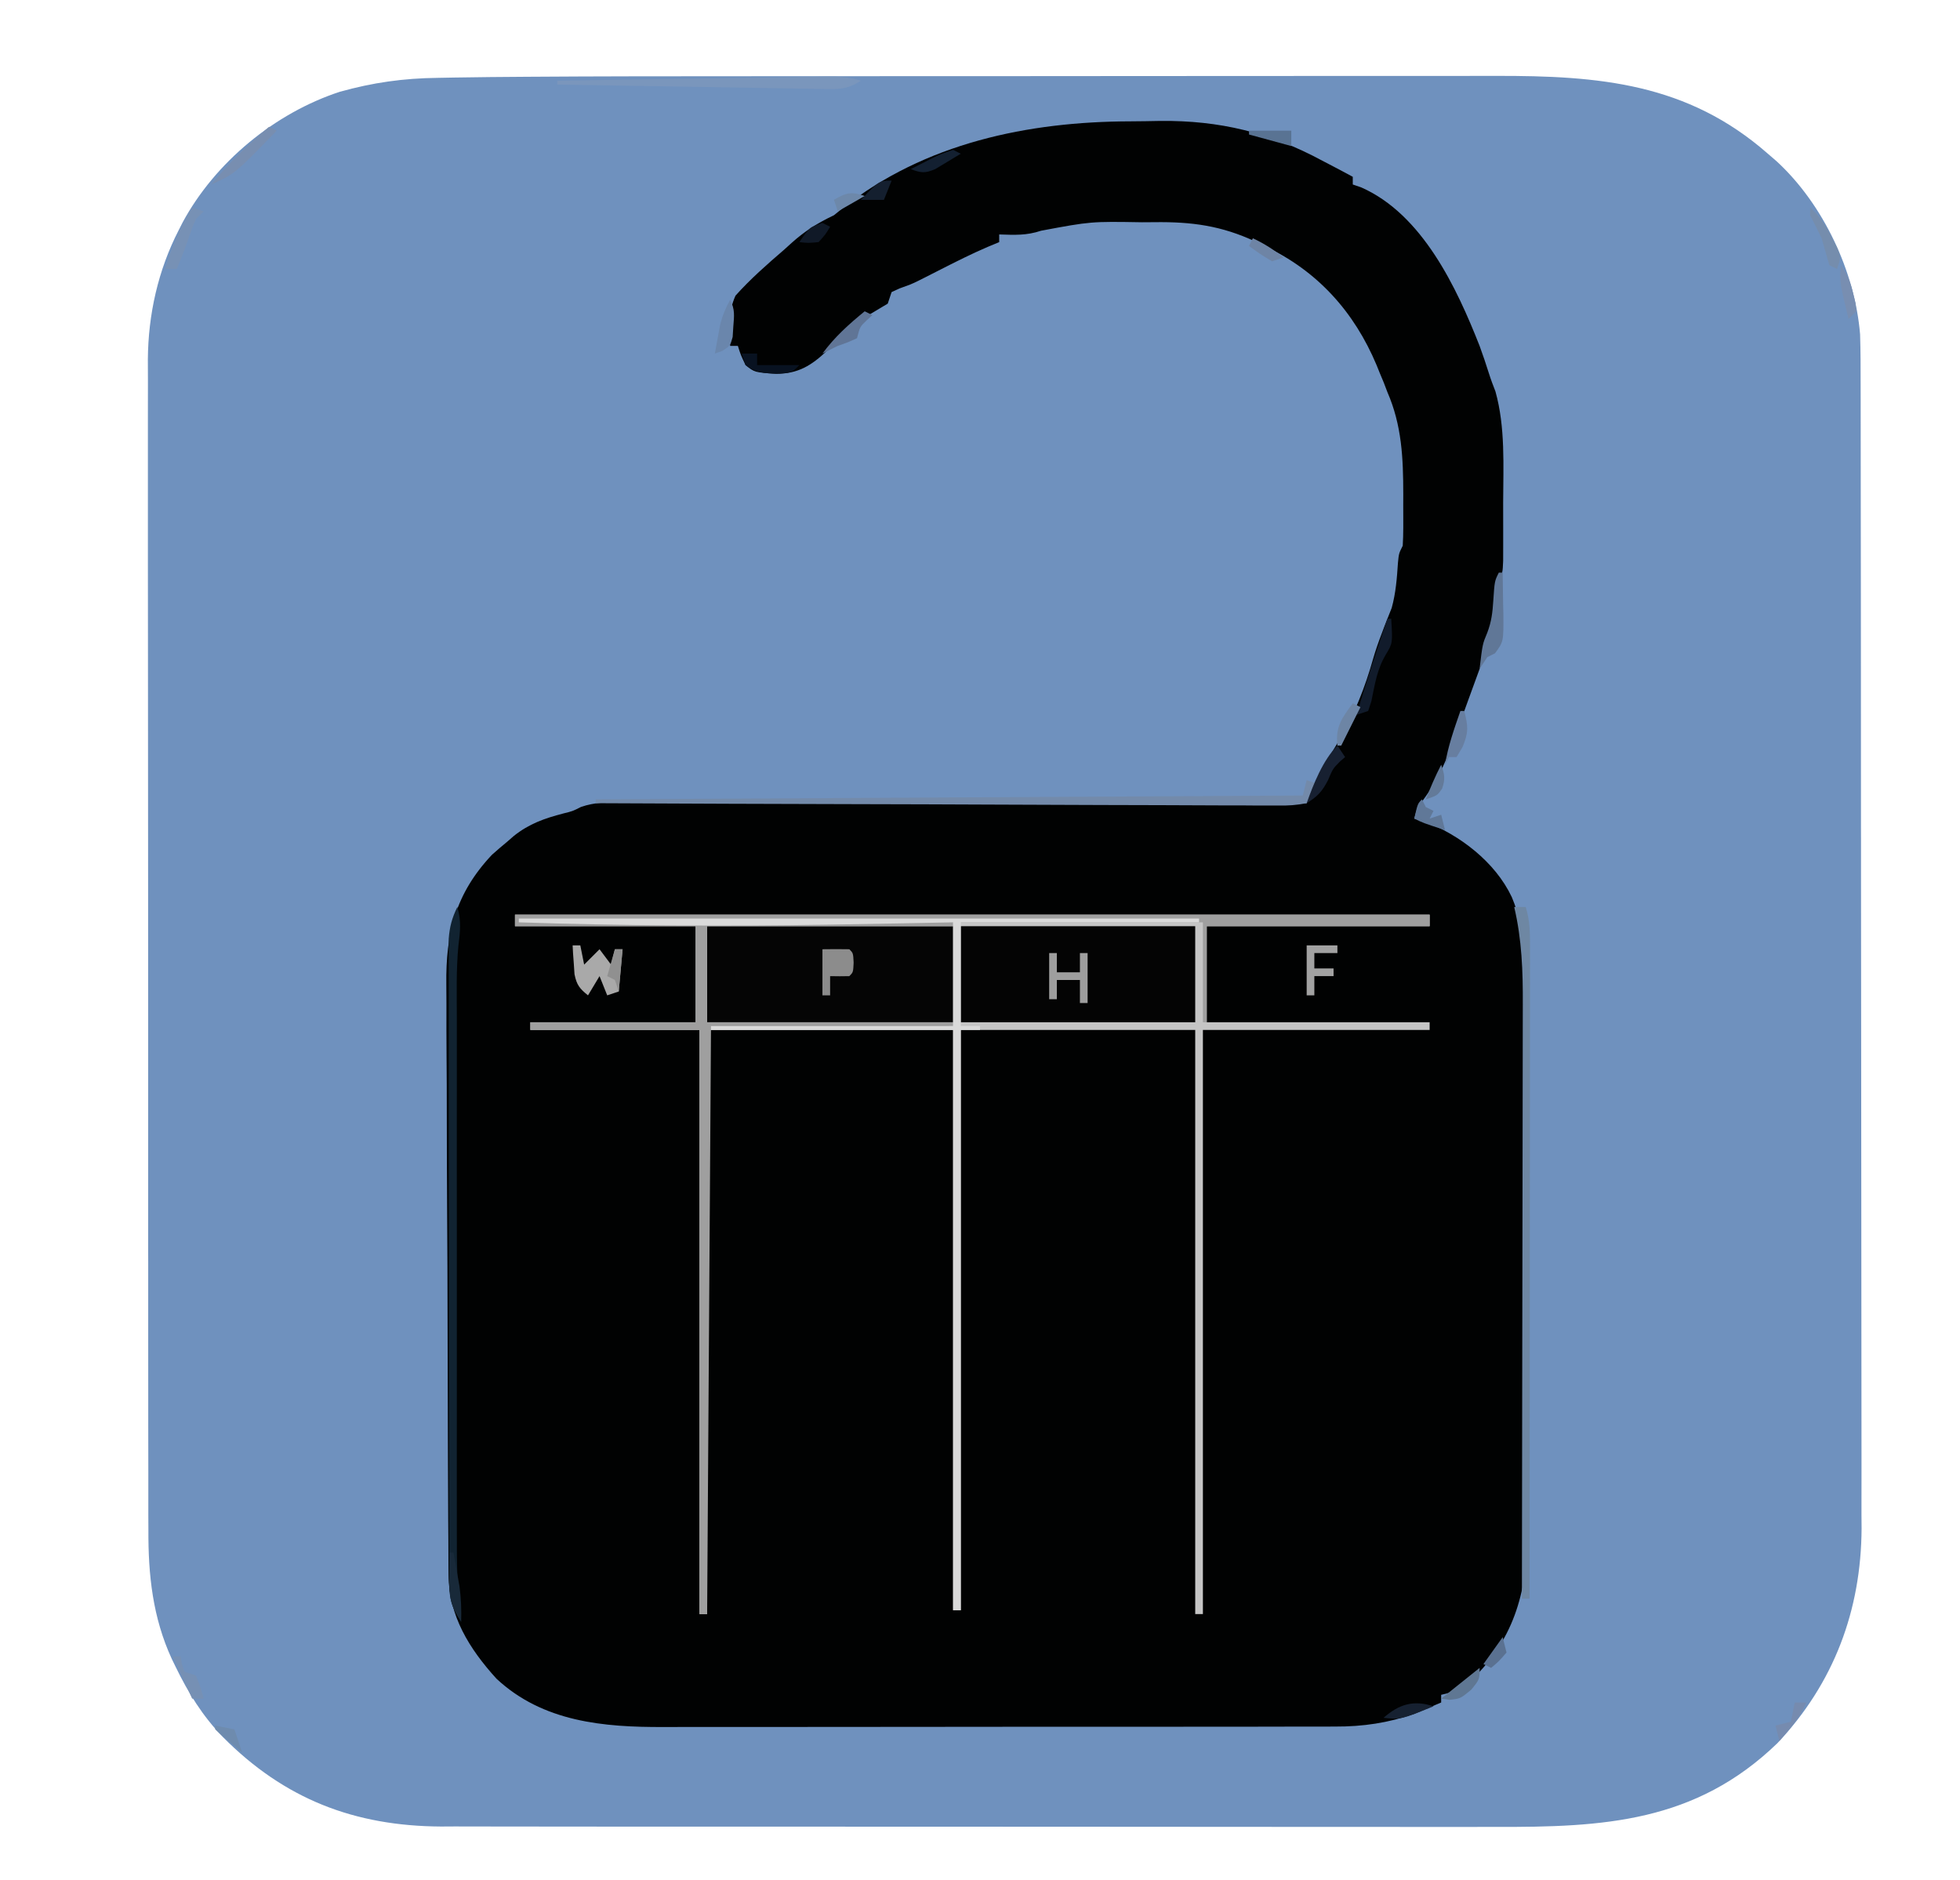
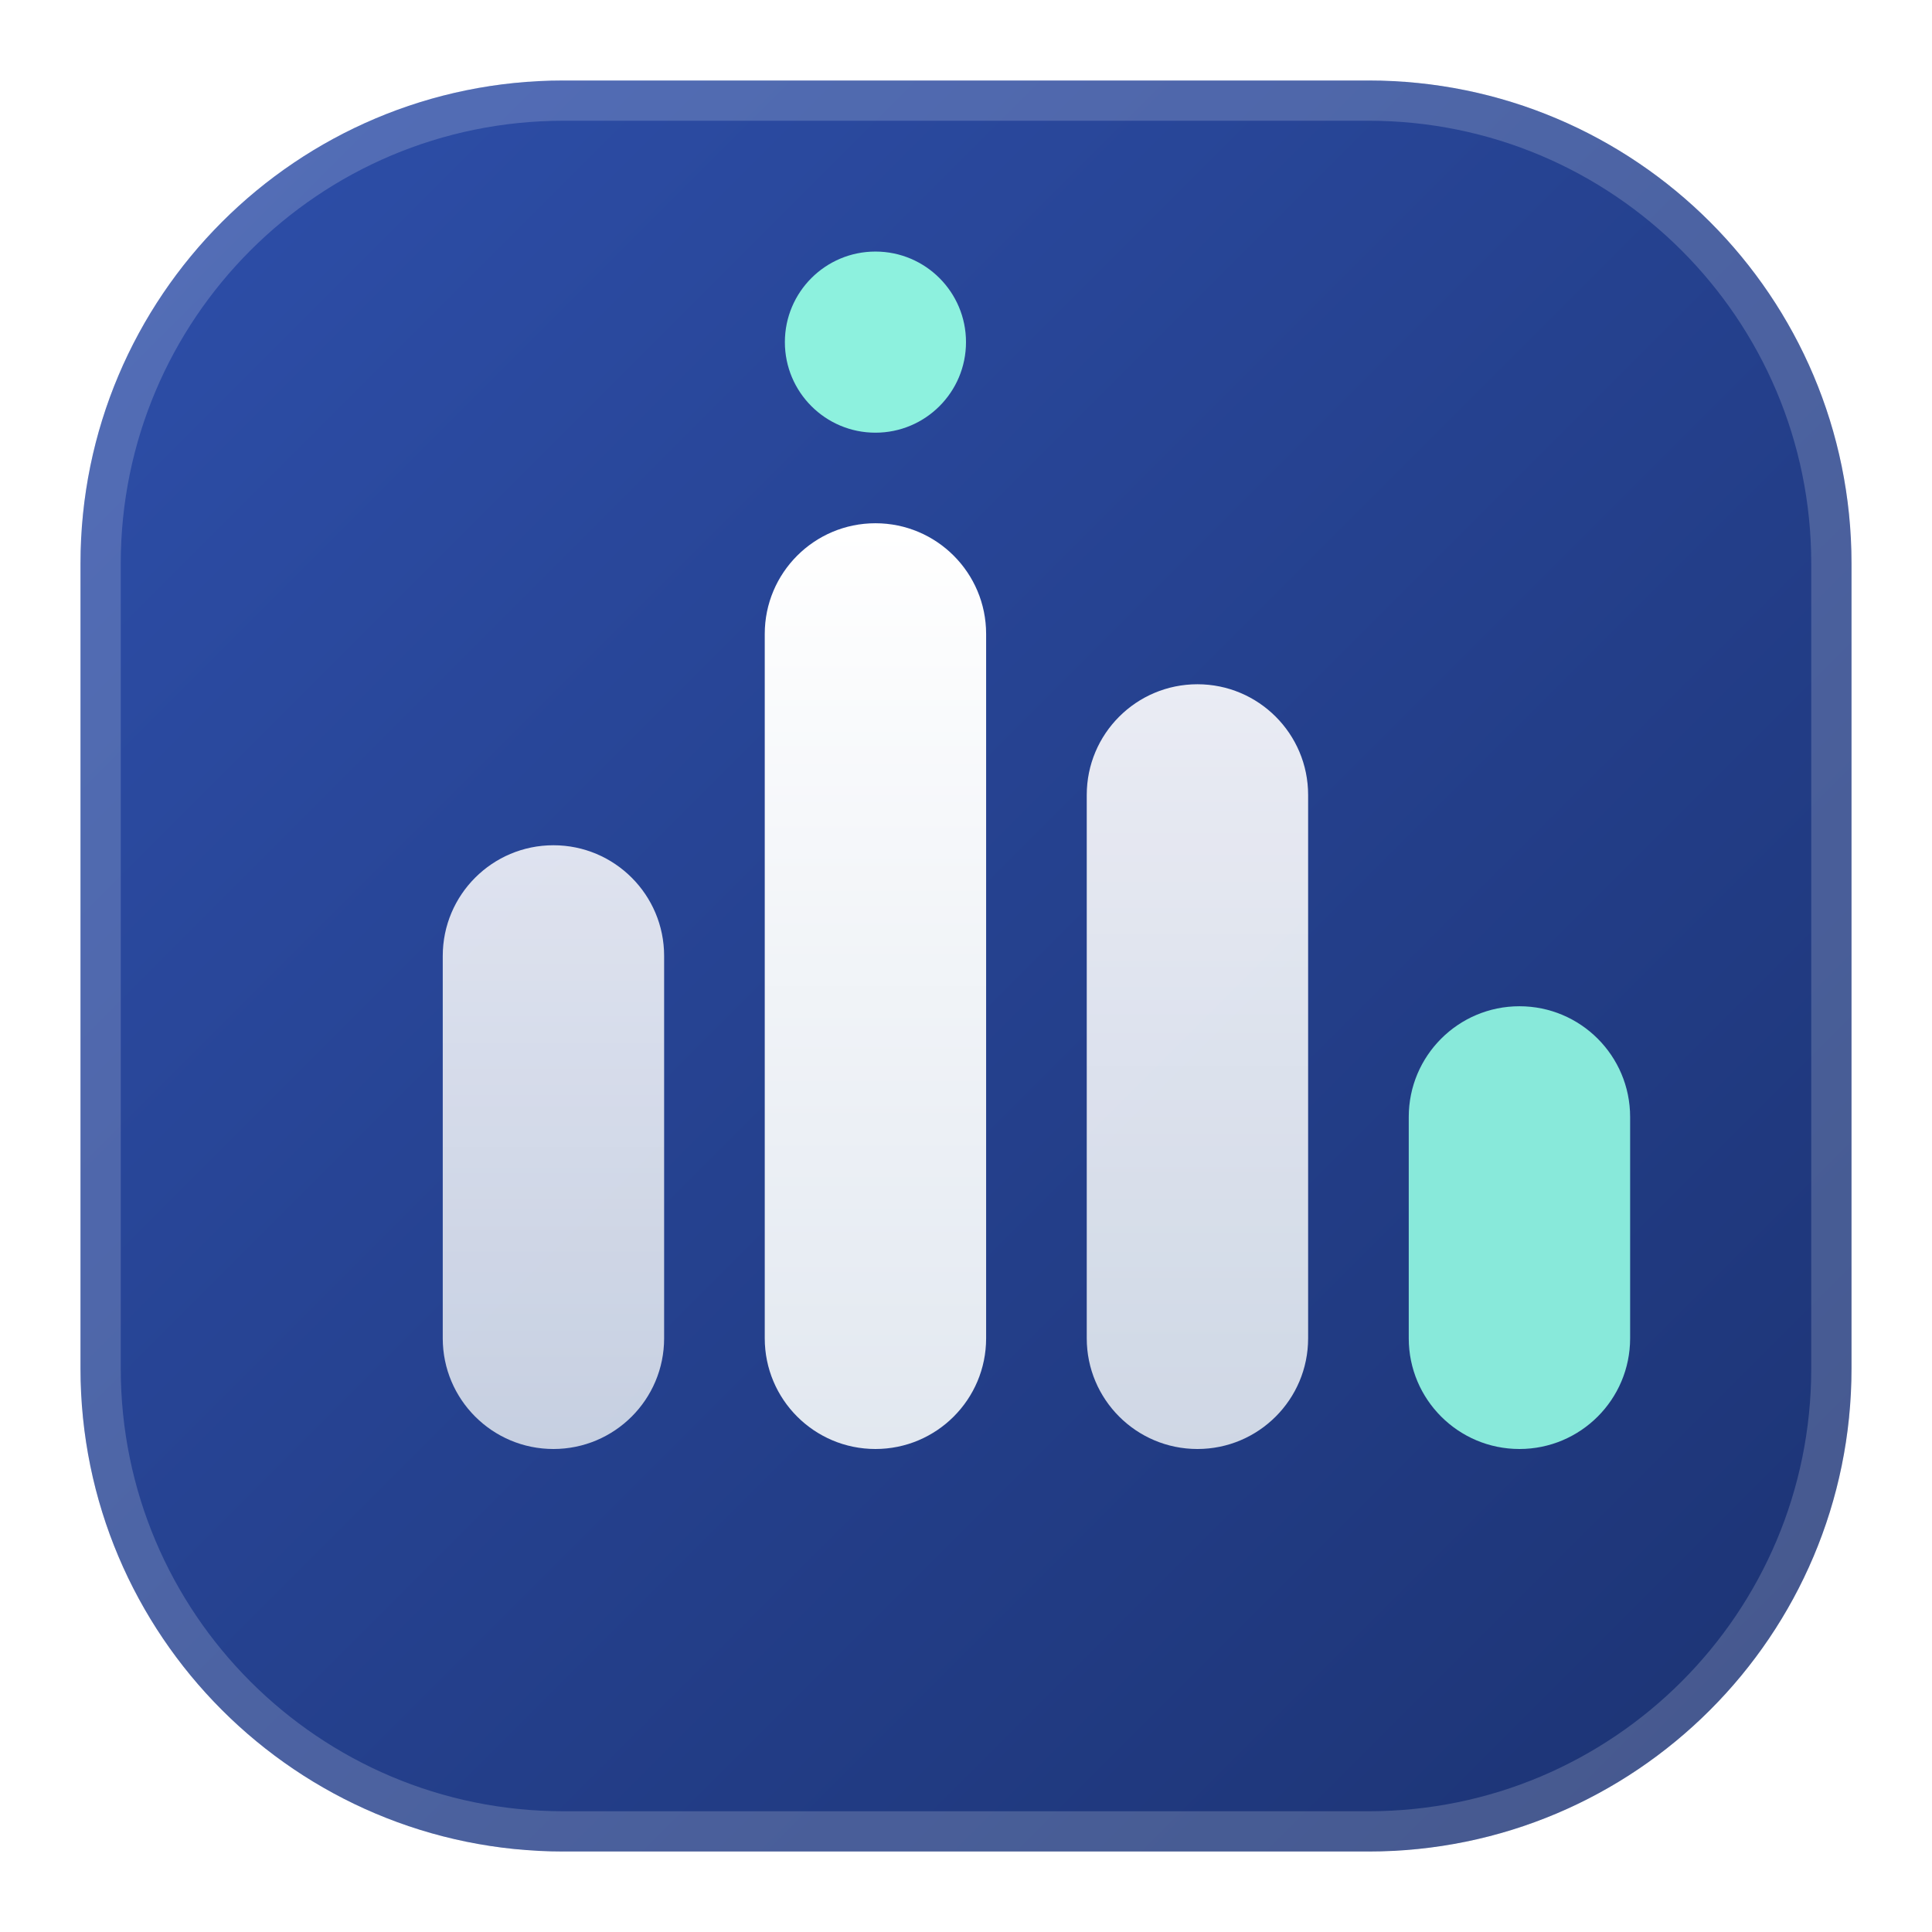
- <svg xmlns="http://www.w3.org/2000/svg" version="1.1" width="510" height="489">
-   <path d="M0 0 C18.64 -0.13 37.29 -0.14 55.93 -0.14 C60.48 -0.14 65.04 -0.15 69.59 -0.15 C84.71 -0.16 99.82 -0.16 114.93 -0.16 C115.74 -0.16 116.54 -0.16 117.38 -0.16 C118.19 -0.16 118.99 -0.16 119.83 -0.16 C132.99 -0.16 146.15 -0.17 159.31 -0.19 C172.9 -0.2 186.49 -0.21 200.08 -0.21 C207.68 -0.21 215.28 -0.21 222.88 -0.22 C229.33 -0.23 235.78 -0.23 242.24 -0.22 C245.52 -0.22 248.8 -0.22 252.08 -0.23 C278.83 -0.29 301.85 1.62 322.81 20.02 C323.58 20.69 324.35 21.36 325.15 22.04 C337.26 33.22 345.46 50.69 346.81 67.02 C346.95 71.37 346.95 75.72 346.95 80.07 C346.95 82.03 346.95 82.03 346.96 84.03 C346.96 87.64 346.97 91.26 346.97 94.87 C346.97 98.77 346.98 102.68 346.98 106.58 C347 115.11 347 123.63 347.01 132.16 C347.01 137.49 347.01 142.82 347.02 148.15 C347.03 162.92 347.04 177.69 347.04 192.46 C347.04 193.41 347.04 194.35 347.04 195.32 C347.04 196.27 347.04 197.22 347.05 198.19 C347.05 200.11 347.05 202.03 347.05 203.95 C347.05 204.9 347.05 205.85 347.05 206.83 C347.05 222.24 347.07 237.65 347.09 253.06 C347.12 268.9 347.13 284.74 347.13 300.58 C347.13 309.46 347.14 318.35 347.15 327.23 C347.17 334.8 347.17 342.37 347.17 349.94 C347.16 353.79 347.16 357.65 347.18 361.51 C347.19 365.7 347.18 369.89 347.17 374.09 C347.18 375.29 347.19 376.49 347.2 377.72 C347.08 399.05 340.01 417.97 325.3 433.61 C303.91 454.27 280.03 455.49 251.76 455.4 C247.97 455.39 244.18 455.4 240.39 455.41 C232.99 455.42 225.58 455.41 218.18 455.4 C209.54 455.38 200.9 455.39 192.26 455.39 C176.85 455.39 161.43 455.38 146.01 455.36 C131.08 455.34 116.14 455.33 101.21 455.34 C84.91 455.34 68.61 455.34 52.32 455.33 C50.58 455.33 48.84 455.33 47.1 455.33 C46.24 455.33 45.39 455.33 44.5 455.33 C38.49 455.32 32.48 455.32 26.47 455.33 C19.14 455.33 11.81 455.32 4.48 455.31 C0.75 455.3 -2.98 455.3 -6.72 455.3 C-10.78 455.31 -14.84 455.3 -18.89 455.28 C-20.06 455.29 -21.22 455.29 -22.42 455.3 C-45.02 455.18 -63.19 448.14 -79.19 432.02 C-84.5 426.52 -88.19 420.55 -91.51 413.71 C-91.83 413.05 -92.16 412.39 -92.49 411.7 C-97.46 400.91 -98.64 389.83 -98.58 378.07 C-98.59 376.71 -98.59 375.36 -98.6 374 C-98.61 370.3 -98.61 366.61 -98.6 362.92 C-98.6 358.92 -98.61 354.92 -98.62 350.93 C-98.64 343.11 -98.64 335.29 -98.63 327.48 C-98.63 321.12 -98.63 314.76 -98.63 308.41 C-98.63 307.5 -98.64 306.59 -98.64 305.66 C-98.64 303.81 -98.64 301.97 -98.64 300.13 C-98.65 282.87 -98.65 265.61 -98.64 248.35 C-98.63 232.59 -98.64 216.83 -98.66 201.06 C-98.69 184.85 -98.7 168.63 -98.69 152.42 C-98.69 143.33 -98.69 134.23 -98.71 125.14 C-98.72 117.4 -98.72 109.66 -98.71 101.92 C-98.7 97.98 -98.7 94.04 -98.71 90.09 C-98.72 86.47 -98.72 82.85 -98.7 79.23 C-98.7 77.33 -98.71 75.42 -98.72 73.51 C-98.63 61.85 -96.06 50.32 -90.69 39.9 C-90.36 39.24 -90.03 38.59 -89.68 37.91 C-81.21 22.2 -65.64 9.43 -48.79 3.91 C-40.17 1.5 -32.23 0.38 -23.23 0.28 C-21.8 0.26 -20.36 0.23 -18.93 0.2 C-12.62 0.08 -6.31 0.05 0 0 Z " fill="#6F91BE" transform="translate(137.1938,19.97702)" />
-   <path d="M0 0 C2.6 -0.01 5.19 -0.06 7.79 -0.11 C23.12 -0.26 36.35 2.89 49.93 10.24 C50.71 10.64 51.49 11.05 52.29 11.47 C54.16 12.44 56.01 13.43 57.86 14.43 C57.86 15.09 57.86 15.75 57.86 16.43 C58.97 16.81 58.97 16.81 60.09 17.2 C76.01 24.24 84.91 43.32 90.86 58.43 C91.72 60.79 92.53 63.16 93.28 65.56 C93.78 67.16 94.38 68.74 94.99 70.3 C97.59 79.6 97.02 89.66 96.99 99.24 C96.99 101.52 96.99 103.79 97 106.06 C97 107.5 97 108.95 97 110.4 C96.99 111.7 96.99 113 96.99 114.34 C96.86 117.43 96.86 117.43 95.86 119.43 C95.72 121.07 95.62 122.71 95.53 124.35 C95.01 130.52 93.32 135.84 91.18 141.61 C90.82 142.61 90.46 143.6 90.08 144.63 C89.36 146.63 88.63 148.63 87.89 150.63 C86.97 153.13 86.08 155.64 85.21 158.16 C82.85 164.86 80.37 170.98 76.06 176.73 C74.67 178.53 74.67 178.53 73.86 181.43 C74.67 181.63 75.47 181.84 76.3 182.05 C85.66 185.66 94.89 192.65 99.24 201.86 C103.24 211.41 103.16 221.15 103.15 231.3 C103.16 232.89 103.17 234.49 103.17 236.08 C103.19 240.4 103.2 244.71 103.2 249.03 C103.2 251.73 103.2 254.43 103.21 257.13 C103.23 266.57 103.24 276.02 103.23 285.46 C103.23 294.23 103.25 303.01 103.29 311.78 C103.31 319.33 103.32 326.89 103.32 334.45 C103.32 338.95 103.33 343.45 103.35 347.95 C103.37 352.19 103.37 356.43 103.35 360.67 C103.35 362.22 103.35 363.76 103.37 365.31 C103.48 380.4 100.82 393.25 90 404.34 C87.02 407.04 84.86 408.65 80.86 409.43 C80.86 410.09 80.86 410.75 80.86 411.43 C79.39 412.06 77.91 412.68 76.43 413.3 C75.6 413.65 74.78 414 73.93 414.36 C67.08 416.75 60.5 417.72 53.26 417.69 C52.45 417.69 51.63 417.69 50.79 417.7 C48.08 417.71 45.37 417.7 42.66 417.7 C40.7 417.7 38.75 417.71 36.8 417.72 C31.51 417.73 26.22 417.73 20.93 417.73 C16.5 417.73 12.08 417.73 7.66 417.74 C-2.78 417.75 -13.22 417.75 -23.66 417.74 C-34.41 417.74 -45.17 417.75 -55.92 417.77 C-65.17 417.79 -74.41 417.79 -83.66 417.79 C-89.18 417.79 -94.69 417.79 -100.21 417.8 C-105.4 417.82 -110.59 417.81 -115.78 417.8 C-117.68 417.8 -119.57 417.8 -121.47 417.81 C-137.08 417.87 -152.88 416.5 -164.95 405.24 C-172.03 397.45 -177.36 388.88 -177.42 378.24 C-177.43 377.17 -177.43 377.17 -177.44 376.08 C-177.46 373.69 -177.47 371.31 -177.47 368.92 C-177.49 367.21 -177.5 365.5 -177.51 363.79 C-177.54 359.14 -177.56 354.49 -177.57 349.84 C-177.58 346.93 -177.59 344.02 -177.6 341.11 C-177.63 332 -177.66 322.88 -177.67 313.77 C-177.68 303.27 -177.73 292.77 -177.8 282.27 C-177.85 274.15 -177.87 266.02 -177.88 257.89 C-177.88 253.04 -177.89 248.19 -177.94 243.35 C-177.98 238.78 -177.98 234.21 -177.97 229.64 C-177.96 227.98 -177.97 226.31 -178 224.65 C-178.18 211.29 -175.63 200.93 -166.14 190.86 C-164.83 189.69 -163.5 188.54 -162.14 187.43 C-161.57 186.94 -161.01 186.45 -160.43 185.94 C-156.47 182.78 -152.45 181.37 -147.57 180.1 C-145.13 179.5 -145.13 179.5 -142.96 178.4 C-139.43 177.18 -136.16 177.15 -132.47 177.19 C-131.71 177.18 -130.95 177.18 -130.16 177.18 C-127.6 177.18 -125.05 177.19 -122.49 177.2 C-120.66 177.2 -118.83 177.2 -117 177.2 C-112.02 177.2 -107.05 177.21 -102.07 177.22 C-96.87 177.24 -91.67 177.24 -86.47 177.24 C-76.63 177.25 -66.78 177.26 -56.94 177.28 C-45.73 177.3 -34.52 177.31 -23.31 177.32 C-0.25 177.35 22.81 177.38 45.86 177.43 C46.17 176.65 46.47 175.87 46.79 175.07 C47.81 172.56 48.97 170.28 50.3 167.93 C50.71 167.19 51.12 166.46 51.55 165.71 C52.47 164.11 53.41 162.54 54.37 160.97 C58.3 154.28 61.09 147.22 63.18 139.77 C63.83 137.53 64.59 135.36 65.43 133.18 C65.8 132.2 65.8 132.2 66.17 131.21 C66.77 129.67 67.38 128.14 67.99 126.61 C69.07 122.69 69.35 118.87 69.62 114.82 C69.86 112.43 69.86 112.43 70.86 110.43 C70.96 108.88 70.99 107.32 71 105.77 C71 104.36 71 104.36 71 102.92 C71 101.93 70.99 100.94 70.99 99.93 C70.99 98.97 71 98.01 71 97.03 C70.99 87.63 70.64 79.12 66.86 70.43 C66.55 69.62 66.24 68.82 65.93 67.99 C65.58 67.14 65.22 66.3 64.86 65.43 C64.47 64.44 64.47 64.44 64.06 63.44 C58.23 49.55 48.64 38.86 34.86 32.43 C33.74 31.87 33.74 31.87 32.59 31.31 C23.72 27.15 15.95 26.11 6.24 26.24 C4.65 26.25 4.65 26.25 3.03 26.26 C-10.29 26.04 -10.29 26.04 -23.23 28.46 C-27.08 29.74 -30.1 29.56 -34.14 29.43 C-34.14 30.09 -34.14 30.75 -34.14 31.43 C-35.12 31.84 -36.11 32.25 -37.13 32.67 C-41.26 34.44 -45.26 36.45 -49.26 38.49 C-50.64 39.19 -52.02 39.89 -53.39 40.59 C-54.36 41.07 -54.36 41.07 -55.34 41.57 C-57.14 42.43 -57.14 42.43 -60.07 43.48 C-61.09 43.95 -61.09 43.95 -62.14 44.43 C-62.47 45.42 -62.8 46.41 -63.14 47.43 C-64.96 48.52 -66.78 49.62 -68.61 50.7 C-72.38 53.28 -75.58 56.41 -78.84 59.59 C-82.93 63.51 -86.46 65.72 -92.2 65.68 C-97.79 65.32 -97.79 65.32 -100.14 63.43 C-101.39 60.8 -101.39 60.8 -102.14 58.43 C-102.8 58.43 -103.46 58.43 -104.14 58.43 C-104.47 53.72 -104.72 49.73 -102.76 45.36 C-98.87 41.01 -94.55 37.23 -90.14 33.43 C-89.48 32.83 -88.82 32.23 -88.14 31.62 C-84.67 28.51 -81.37 26.45 -77.14 24.43 C-76.39 23.83 -75.65 23.23 -74.89 22.61 C-53.54 5.63 -26.57 0.06 0 0 Z " fill="#010202" transform="translate(294.1367,31.57446)" />
-   <path d="M0 0 C78.54 0 157.08 0 238 0 C238 0.99 238 1.98 238 3 C218.86 3 199.72 3 180 3 C180 11.25 180 19.5 180 28 C199.14 28 218.28 28 238 28 C238 28.66 238 29.32 238 30 C218.53 30 199.06 30 179 30 C179 80.16 179 130.32 179 182 C178.34 182 177.68 182 177 182 C177 131.84 177 81.68 177 30 C156.87 30 136.74 30 116 30 C116 79.83 116 129.66 116 181 C115.34 181 114.68 181 114 181 C114 131.17 114 81.34 114 30 C92.88 30 71.76 30 50 30 C50 80.16 50 130.32 50 182 C49.34 182 48.68 182 48 182 C48 131.84 48 81.68 48 30 C33.48 30 18.96 30 4 30 C4 29.34 4 28.68 4 28 C18.19 28 32.38 28 47 28 C47 19.75 47 11.5 47 3 C31.49 3 15.98 3 0 3 C0 2.01 0 1.02 0 0 Z " fill="#C5C5C5" transform="translate(134,238)" />
-   <path d="M0 0 C21.12 0 42.24 0 64 0 C64 8.25 64 16.5 64 25 C42.88 25 21.76 25 0 25 C0 16.75 0 8.5 0 0 Z " fill="#050505" transform="translate(184,241)" />
-   <path d="M0 0 C20.13 0 40.26 0 61 0 C61 8.25 61 16.5 61 25 C40.87 25 20.74 25 0 25 C0 16.75 0 8.5 0 0 Z " fill="#040404" transform="translate(250,241)" />
-   <path d="M0 0 C78.54 0 157.08 0 238 0 C238 0.99 238 1.98 238 3 C218.86 3 199.72 3 180 3 C180 11.25 180 19.5 180 28 C179.67 28 179.34 28 179 28 C179 19.42 179 10.84 179 2 C157.55 2 136.1 2 114 2 C114 2.33 114 2.66 114 3 C92.88 3 71.76 3 50 3 C50 11.25 50 19.5 50 28 C71.12 28 92.24 28 114 28 C114 28.33 114 28.66 114 29 C93.21 29.33 72.42 29.66 51 30 C50.67 80.16 50.34 130.32 50 182 C49.34 182 48.68 182 48 182 C48 131.84 48 81.68 48 30 C33.48 30 18.96 30 4 30 C4 29.34 4 28.68 4 28 C18.19 28 32.38 28 47 28 C47 19.75 47 11.5 47 3 C31.49 3 15.98 3 0 3 C0 2.01 0 1.02 0 0 Z " fill="#9F9F9F" transform="translate(134,238)" />
-   <path d="M0 0 C58.41 0 116.82 0 177 0 C177 0.33 177 0.66 177 1 C156.54 1 136.08 1 115 1 C115 9.91 115 18.82 115 28 C116.65 28 118.3 28 120 28 C120 28.33 120 28.66 120 29 C118.35 29 116.7 29 115 29 C115 78.83 115 128.66 115 180 C114.34 180 113.68 180 113 180 C113 130.17 113 80.34 113 29 C92.21 29 71.42 29 50 29 C50 28.67 50 28.34 50 28 C70.79 28 91.58 28 113 28 C113 19.09 113 10.18 113 1 C106.67 1.13 106.67 1.13 100.21 1.25 C94.46 1.36 88.7 1.46 82.94 1.56 C82.19 1.58 81.45 1.59 80.68 1.6 C53.77 2.06 26.91 1.89 0 1 C0 0.67 0 0.34 0 0 Z " fill="#DADADA" transform="translate(135,239)" />
-   <path d="M0 0 C1.07 3.6 0.74 6.44 0.27 10.16 C-0.32 16.39 -0.14 22.68 -0.13 28.93 C-0.13 30.54 -0.13 32.14 -0.13 33.74 C-0.14 38.07 -0.14 42.4 -0.13 46.73 C-0.13 51.28 -0.13 55.82 -0.14 60.36 C-0.14 67.99 -0.14 75.62 -0.13 83.25 C-0.12 92.06 -0.13 100.86 -0.13 109.67 C-0.14 117.24 -0.14 124.82 -0.13 132.4 C-0.13 136.92 -0.13 141.43 -0.14 145.95 C-0.14 150.2 -0.14 154.45 -0.13 158.7 C-0.13 160.25 -0.13 161.8 -0.13 163.36 C-0.14 170.97 -0.06 178.45 1 186 C-1.95 181.57 -2.13 179.46 -2.13 174.11 C-2.14 173.39 -2.14 172.68 -2.14 171.94 C-2.15 169.52 -2.15 167.11 -2.15 164.7 C-2.15 162.97 -2.15 161.24 -2.16 159.52 C-2.16 154.82 -2.17 150.12 -2.17 145.42 C-2.17 141.5 -2.17 137.58 -2.18 133.67 C-2.18 124.42 -2.19 115.17 -2.19 105.93 C-2.18 96.39 -2.2 86.84 -2.21 77.3 C-2.22 69.11 -2.23 60.93 -2.23 52.74 C-2.23 47.85 -2.23 42.95 -2.24 38.06 C-2.25 33.46 -2.25 28.86 -2.24 24.26 C-2.24 22.57 -2.25 20.88 -2.25 19.19 C-2.26 16.88 -2.25 14.58 -2.25 12.27 C-2.25 10.98 -2.25 9.69 -2.25 8.36 C-2.01 5.13 -1.4 2.9 0 0 Z " fill="#112331" transform="translate(119,236)" />
-   <path d="M0 0 C0.99 0 1.98 0 3 0 C4.18 3.73 4.12 7.27 4.12 11.16 C4.12 11.88 4.12 12.61 4.12 13.35 C4.12 15.77 4.12 18.19 4.11 20.61 C4.11 22.34 4.11 24.08 4.11 25.81 C4.11 30.52 4.11 35.23 4.1 39.95 C4.1 44.87 4.09 49.79 4.09 54.71 C4.09 64.03 4.08 73.35 4.07 82.68 C4.06 93.29 4.06 103.9 4.05 114.51 C4.04 136.34 4.02 158.17 4 180 C3.34 180 2.68 180 2 180 C2 179.14 2 178.28 2.01 177.39 C2.05 156.42 2.08 135.44 2.1 114.47 C2.11 104.32 2.13 94.18 2.15 84.03 C2.17 75.19 2.18 66.35 2.19 57.5 C2.19 52.82 2.2 48.14 2.21 43.46 C2.23 39.05 2.23 34.64 2.23 30.23 C2.23 28.61 2.23 27 2.24 25.39 C2.28 16.74 2 8.47 0 0 Z " fill="#6E87A3" transform="translate(394,236)" />
-   <path d="M0 0 C0.99 0.33 1.98 0.66 3 1 C1.96 3.46 1.96 3.46 0 6 C-2.67 6.5 -4.71 6.66 -7.38 6.6 C-8.14 6.61 -8.9 6.61 -9.68 6.61 C-12.23 6.62 -14.78 6.59 -17.32 6.57 C-19.15 6.57 -20.97 6.57 -22.79 6.57 C-27.75 6.57 -32.7 6.54 -37.66 6.51 C-42.84 6.48 -48.02 6.47 -53.19 6.47 C-63 6.45 -72.81 6.41 -82.61 6.36 C-93.77 6.3 -104.94 6.28 -116.1 6.25 C-139.07 6.2 -162.03 6.11 -185 6 C-185 5.67 -185 5.34 -185 5 C-124.28 4.67 -63.56 4.34 -1 4 C-0.67 2.68 -0.34 1.36 0 0 Z " fill="#738AAA" transform="translate(340,203)" />
-   <path d="M0 0 C0.66 0 1.32 0 2 0 C2.33 1.65 2.66 3.3 3 5 C4.32 3.68 5.64 2.36 7 1 C7.99 2.32 8.98 3.64 10 5 C10.33 3.68 10.66 2.36 11 1 C11.66 1 12.32 1 13 1 C12.67 4.63 12.34 8.26 12 12 C11.01 12.33 10.02 12.66 9 13 C8.34 11.35 7.68 9.7 7 8 C6.01 9.65 5.02 11.3 4 13 C1.82 11.24 1.06 10.31 0.49 7.52 C0.43 6.63 0.37 5.73 0.31 4.81 C0.25 3.91 0.18 3.01 0.11 2.08 C0.08 1.39 0.04 0.71 0 0 Z " fill="#A9A9A9" transform="translate(149,246)" />
-   <path d="M0 0 C-3.62 2.41 -6.15 2.23 -10.32 2.14 C-11.06 2.13 -11.8 2.12 -12.56 2.11 C-15.02 2.07 -17.47 2.02 -19.92 1.98 C-21.62 1.95 -23.32 1.93 -25.02 1.9 C-29.49 1.83 -33.96 1.76 -38.44 1.67 C-43 1.59 -47.57 1.52 -52.13 1.45 C-61.09 1.31 -70.04 1.16 -79 1 C-79 0.67 -79 0.34 -79 0 C-69.29 -0.15 -59.58 -0.3 -49.87 -0.44 C-45.36 -0.51 -40.85 -0.58 -36.35 -0.65 C-31.99 -0.72 -27.64 -0.78 -23.29 -0.84 C-21.63 -0.87 -19.97 -0.89 -18.31 -0.92 C-15.99 -0.96 -13.66 -0.99 -11.34 -1.02 C-10.65 -1.03 -9.97 -1.05 -9.26 -1.06 C-6.01 -1.1 -3.1 -1 0 0 Z " fill="#7A96BC" transform="translate(224,21)" />
-   <path d="M0 0 C2.33 -0.04 4.67 -0.04 7 0 C8 1 8 1 8.12 3.5 C8 6 8 6 7 7 C5.33 7.04 3.67 7.04 2 7 C2 8.65 2 10.3 2 12 C1.34 12 0.68 12 0 12 C0 8.04 0 4.08 0 0 Z " fill="#8C8C8C" transform="translate(214,247)" />
-   <path d="M0 0 C0.66 0 1.32 0 2 0 C2 1.65 2 3.3 2 5 C3.98 5 5.96 5 8 5 C8 3.35 8 1.7 8 0 C8.66 0 9.32 0 10 0 C10 4.29 10 8.58 10 13 C9.34 13 8.68 13 8 13 C8 11.02 8 9.04 8 7 C6.02 7 4.04 7 2 7 C2 8.65 2 10.3 2 12 C1.34 12 0.68 12 0 12 C0 8.04 0 4.08 0 0 Z " fill="#9E9E9E" transform="translate(273,248)" />
-   <path d="M0 0 C2.64 0 5.28 0 8 0 C8 0.66 8 1.32 8 2 C6.02 2 4.04 2 2 2 C2 3.32 2 4.64 2 6 C3.65 6 5.3 6 7 6 C7 6.66 7 7.32 7 8 C5.35 8 3.7 8 2 8 C2 9.65 2 11.3 2 13 C1.34 13 0.68 13 0 13 C0 8.71 0 4.42 0 0 Z " fill="#A2A2A2" transform="translate(340,246)" />
-   <path d="M0 0 C0.33 0 0.66 0 1 0 C1.05 2.75 1.09 5.5 1.12 8.25 C1.15 9.42 1.15 9.42 1.18 10.61 C1.24 17.96 1.24 17.96 -1 21 C-1.66 21.33 -2.32 21.66 -3 22 C-3.66 22.99 -4.32 23.98 -5 25 C-4.24 18.58 -4.24 18.58 -3 15.62 C-1.91 12.76 -1.63 10.36 -1.44 7.31 C-1.1 2.2 -1.1 2.2 0 0 Z " fill="#607797" transform="translate(390,149)" />
-   <path d="M0 0 C0.33 0 0.66 0 1 0 C1.38 6.38 1.38 6.38 -0.42 9.35 C-2.7 13.17 -3.27 17.13 -4.16 21.45 C-4.43 22.29 -4.71 23.13 -5 24 C-5.99 24.33 -6.98 24.66 -8 25 C-5.57 16.59 -2.8 8.3 0 0 Z " fill="#111B2B" transform="translate(361,161)" />
-   <path d="M0 0 C0.99 0.33 1.98 0.66 3 1 C2.34 1.66 1.68 2.32 1 3 C0.18 4.8 0.18 4.8 -0.5 6.81 C-0.75 7.52 -1.01 8.23 -1.27 8.96 C-1.51 9.63 -1.75 10.31 -2 11 C-2.66 12.67 -3.32 14.34 -4 16 C-4.99 16 -5.98 16 -7 16 C-5.26 10.19 -3.19 5.17 0 0 Z " fill="#7791B5" transform="translate(50,54)" />
-   <path d="M0 0 C0.66 0.33 1.32 0.66 2 1 C-8.9 12.24 -8.9 12.24 -15 15 C-10.45 9.4 -5.48 4.69 0 0 Z " fill="#788EB0" transform="translate(70,33)" />
-   <path d="M0 0 C0.66 0.99 1.32 1.98 2 3 C1.57 3.37 1.13 3.74 0.69 4.12 C-1.19 6.03 -1.19 6.03 -2.44 9 C-4 12 -5.17 13.24 -8 15 C-6.26 10.08 -3.75 3.75 0 0 Z " fill="#172031" transform="translate(348,194)" />
-   <path d="M0 0 C1.32 0 2.64 0 4 0 C4 0.99 4 1.98 4 3 C7.63 3 11.26 3 15 3 C13 5 13 5 9.12 5.25 C5.97 5.16 3.59 4.97 1 3 C0.67 2.01 0.34 1.02 0 0 Z " fill="#081221" transform="translate(193,92)" />
-   <path d="M0 0 C0.33 0 0.66 0 1 0 C2.02 3.89 2.17 5.61 0.56 9.38 C0.05 10.24 -0.47 11.11 -1 12 C-1.66 12 -2.32 12 -3 12 C-3.33 12.66 -3.66 13.32 -4 14 C-3.22 9.15 -1.6 4.62 0 0 Z " fill="#677EA0" transform="translate(380,185)" />
-   <path d="M0 0 C2.65 2.37 4.15 4.84 5.75 8 C6.2 8.87 6.65 9.73 7.11 10.62 C8 13 8 13 7 16 C6.34 15.67 5.68 15.34 5 15 C4.32 12.67 3.65 10.34 3 8 C2.02 5.99 1.02 3.99 0 2 C0 1.34 0 0.68 0 0 Z " fill="#758DAD" transform="translate(471,54)" />
-   <path d="M0 0 C0.66 0 1.32 0 2 0 C2.1 0.64 2.21 1.28 2.31 1.94 C2.54 2.62 2.77 3.3 3 4 C3.99 4.33 4.98 4.66 6 5 C7.19 8.06 7.19 8.06 8 11 C7.01 11 6.02 11 5 11 C3.35 7.37 1.7 3.74 0 0 Z " fill="#7690B4" transform="translate(45,431)" />
-   <path d="M0 0 C0.33 0.66 0.66 1.32 1 2 C1.66 2.33 2.32 2.66 3 3 C2.67 3.66 2.34 4.32 2 5 C2.99 4.67 3.98 4.34 5 4 C5.33 5.32 5.66 6.64 6 8 C0.25 6.12 0.25 6.12 -2 5 C-1.12 1.12 -1.12 1.12 0 0 Z " fill="#607898" transform="translate(370,208)" />
-   <path d="M0 0 C1.28 2.56 1.03 4.16 0.81 7 C0.73 8.33 0.73 8.33 0.64 9.69 C0 12 0 12 -2.05 13.31 C-3.02 13.65 -3.02 13.65 -4 14 C-3.72 12.42 -3.42 10.83 -3.12 9.25 C-2.96 8.37 -2.8 7.49 -2.63 6.58 C-2.03 4.13 -1.22 2.19 0 0 Z " fill="#6A86AC" transform="translate(190,78)" />
-   <path d="M0 0 C0.66 0.33 1.32 0.66 2 1 C1.29 1.65 1.29 1.65 0.56 2.31 C-1.24 4.02 -1.24 4.02 -2 7 C-4.31 8.06 -4.31 8.06 -7 9 C-8.34 9.65 -9.68 10.31 -11 11 C-7.81 6.67 -4.14 3.38 0 0 Z " fill="#607596" transform="translate(225,81)" />
-   <path d="M0 0 C0.99 0 1.98 0 3 0 C1.33 3.94 -1.23 6.79 -4 10 C-4.33 8.68 -4.66 7.36 -5 6 C-3.68 5.67 -2.36 5.34 -1 5 C-0.67 3.35 -0.34 1.7 0 0 Z " fill="#768BAF" transform="translate(467,443)" />
-   <path d="M0 0 C0.33 0 0.66 0 1 0 C1.34 1.87 1.67 3.75 2 5.62 C2.19 6.67 2.37 7.71 2.56 8.79 C2.99 11.91 3.08 14.86 3 18 C0.1 13.65 -0.11 11.6 -0.06 6.38 C-0.05 5.19 -0.04 4 -0.04 2.77 C-0.02 1.86 -0.01 0.94 0 0 Z " fill="#182939" transform="translate(117,404)" />
-   <path d="M0 0 C0 3 0 3 -2.19 5.69 C-5 8 -5 8 -7.81 8.31 C-8.53 8.21 -9.26 8.11 -10 8 C-6.67 5.33 -3.33 2.67 0 0 Z " fill="#5F7793" transform="translate(385,434)" />
-   <path d="M0 0 C0.66 0 1.32 0 2 0 C1.67 3.63 1.34 7.26 1 11 C0.67 10.01 0.34 9.02 0 8 C-0.66 7.67 -1.32 7.34 -2 7 C-1.34 4.69 -0.68 2.38 0 0 Z " fill="#909090" transform="translate(160,247)" />
-   <path d="M0 0 C0.66 0.33 1.32 0.66 2 1 C0.59 1.87 -0.83 2.72 -2.25 3.56 C-3.04 4.04 -3.83 4.51 -4.64 5 C-7.31 6.13 -8.35 6.02 -11 5 C-9.73 4.35 -8.46 3.71 -7.19 3.06 C-6.48 2.7 -5.77 2.34 -5.04 1.97 C-3 1 -3 1 0 0 Z " fill="#132031" transform="translate(248,39)" />
-   <path d="M0 0 C0.66 0.33 1.32 0.66 2 1 C0.35 4.3 -1.3 7.6 -3 11 C-3.33 11 -3.66 11 -4 11 C-4.57 6.19 -2.83 3.8 0 0 Z " fill="#6D85A5" transform="translate(352,183)" />
-   <path d="M0 0 C1.85 2.77 2.52 4.4 3.25 7.56 C3.44 8.35 3.63 9.13 3.83 9.94 C3.88 10.62 3.94 11.3 4 12 C3.34 12.66 2.68 13.32 2 14 C-0.3 4.59 -0.3 4.59 0 0 Z " fill="#788EB1" transform="translate(479,69)" />
-   <path d="M0 0 C2.95 1.37 5.44 2.99 8 5 C7.01 5.33 6.02 5.66 5 6 C1.81 4.06 1.81 4.06 -1 2 C-0.67 1.34 -0.34 0.68 0 0 Z " fill="#6E84A5" transform="translate(326,62)" />
-   <path d="M0 0 C2.48 0.5 2.48 0.5 5 1 C5.66 2.98 6.32 4.96 7 7 C5.83 6.02 4.66 5.04 3.5 4.06 C2.85 3.52 2.2 2.97 1.53 2.41 C1.03 1.94 0.52 1.48 0 1 C0 0.67 0 0.34 0 0 Z " fill="#6E8BAE" transform="translate(56,449)" />
-   <path d="M0 0 C-8.43 3.43 -8.43 3.43 -13 3 C-8.99 -0.55 -5.15 -1.72 0 0 Z " fill="#162131" transform="translate(373,444)" />
-   <path d="M0 0 C0.33 1.32 0.66 2.64 1 4 C-0.94 6.25 -0.94 6.25 -3 8 C-3.66 7.67 -4.32 7.34 -5 7 C-3.35 4.69 -1.7 2.38 0 0 Z " fill="#5A7191" transform="translate(391,426)" />
-   <path d="M0 0 C0.66 0.33 1.32 0.66 2 1 C0.81 3 0.81 3 -1 5 C-3.69 5.25 -3.69 5.25 -6 5 C-3.38 1.12 -3.38 1.12 0 0 Z " fill="#101927" transform="translate(214,58)" />
-   <path d="M0 0 C3.63 0 7.26 0 11 0 C11 1.32 11 2.64 11 4 C7.37 3.01 3.74 2.02 0 1 C0 0.67 0 0.34 0 0 Z " fill="#597393" transform="translate(325,34)" />
-   <path d="M0 0 C-0.66 1.65 -1.32 3.3 -2 5 C-3.98 5 -5.96 5 -8 5 C-3.23 0 -3.23 0 0 0 Z " fill="#141F2F" transform="translate(232,47)" />
-   <path d="M0 0 C0.88 2.48 1.12 3.66 0.25 6.19 C-1 8 -1 8 -4 9 C-2.8 5.92 -1.52 2.94 0 0 Z " fill="#637A99" transform="translate(375,199)" />
-   <path d="M0 0 C-2.31 1.32 -4.62 2.64 -7 4 C-7.33 3.01 -7.66 2.02 -8 1 C-4.93 -0.86 -3.4 -1.22 0 0 Z " fill="#6D88AA" transform="translate(225,51)" />
+ <svg xmlns="http://www.w3.org/2000/svg" viewBox="0 0 48 48" width="48" height="48" fill="none">
+   <defs>
+     <linearGradient id="bgGrad" x1="0%" y1="0%" x2="100%" y2="100%">
+       <stop offset="0%" stop-color="#2e4faa" />
+       <stop offset="100%" stop-color="#1c3373" />
+     </linearGradient>
+     <linearGradient id="barGrad" x1="0%" y1="0%" x2="0%" y2="100%">
+       <stop offset="0%" stop-color="#ffffff" />
+       <stop offset="100%" stop-color="#e2e8f0" />
+     </linearGradient>
+     <filter id="subtleShadow" x="-10%" y="-10%" width="120%" height="120%">
+       <feDropShadow dx="0" dy="2" stdDeviation="2" flood-color="#0f172a" flood-opacity="0.15" />
+     </filter>
+   </defs>
+   <rect x="2" y="2" width="44" height="44" rx="12" fill="url(#bgGrad)" />
+   <rect x="2.5" y="2.5" width="43" height="43" rx="11.5" stroke="rgba(255,255,255,0.18)" stroke-width="1" />
+   <rect x="11" y="21" width="5.5" height="15" rx="2.75" fill="url(#barGrad)" opacity="0.85" />
+   <rect x="19" y="13" width="5.5" height="23" rx="2.75" fill="url(#barGrad)" />
+   <circle cx="21.75" cy="8.5" r="2.25" fill="#8df1de" />
+   <rect x="27" y="17" width="5.5" height="19" rx="2.75" fill="url(#barGrad)" opacity="0.9" />
+   <rect x="35" y="25" width="5.5" height="11" rx="2.75" fill="#8df1de" opacity="0.95" />
</svg>
